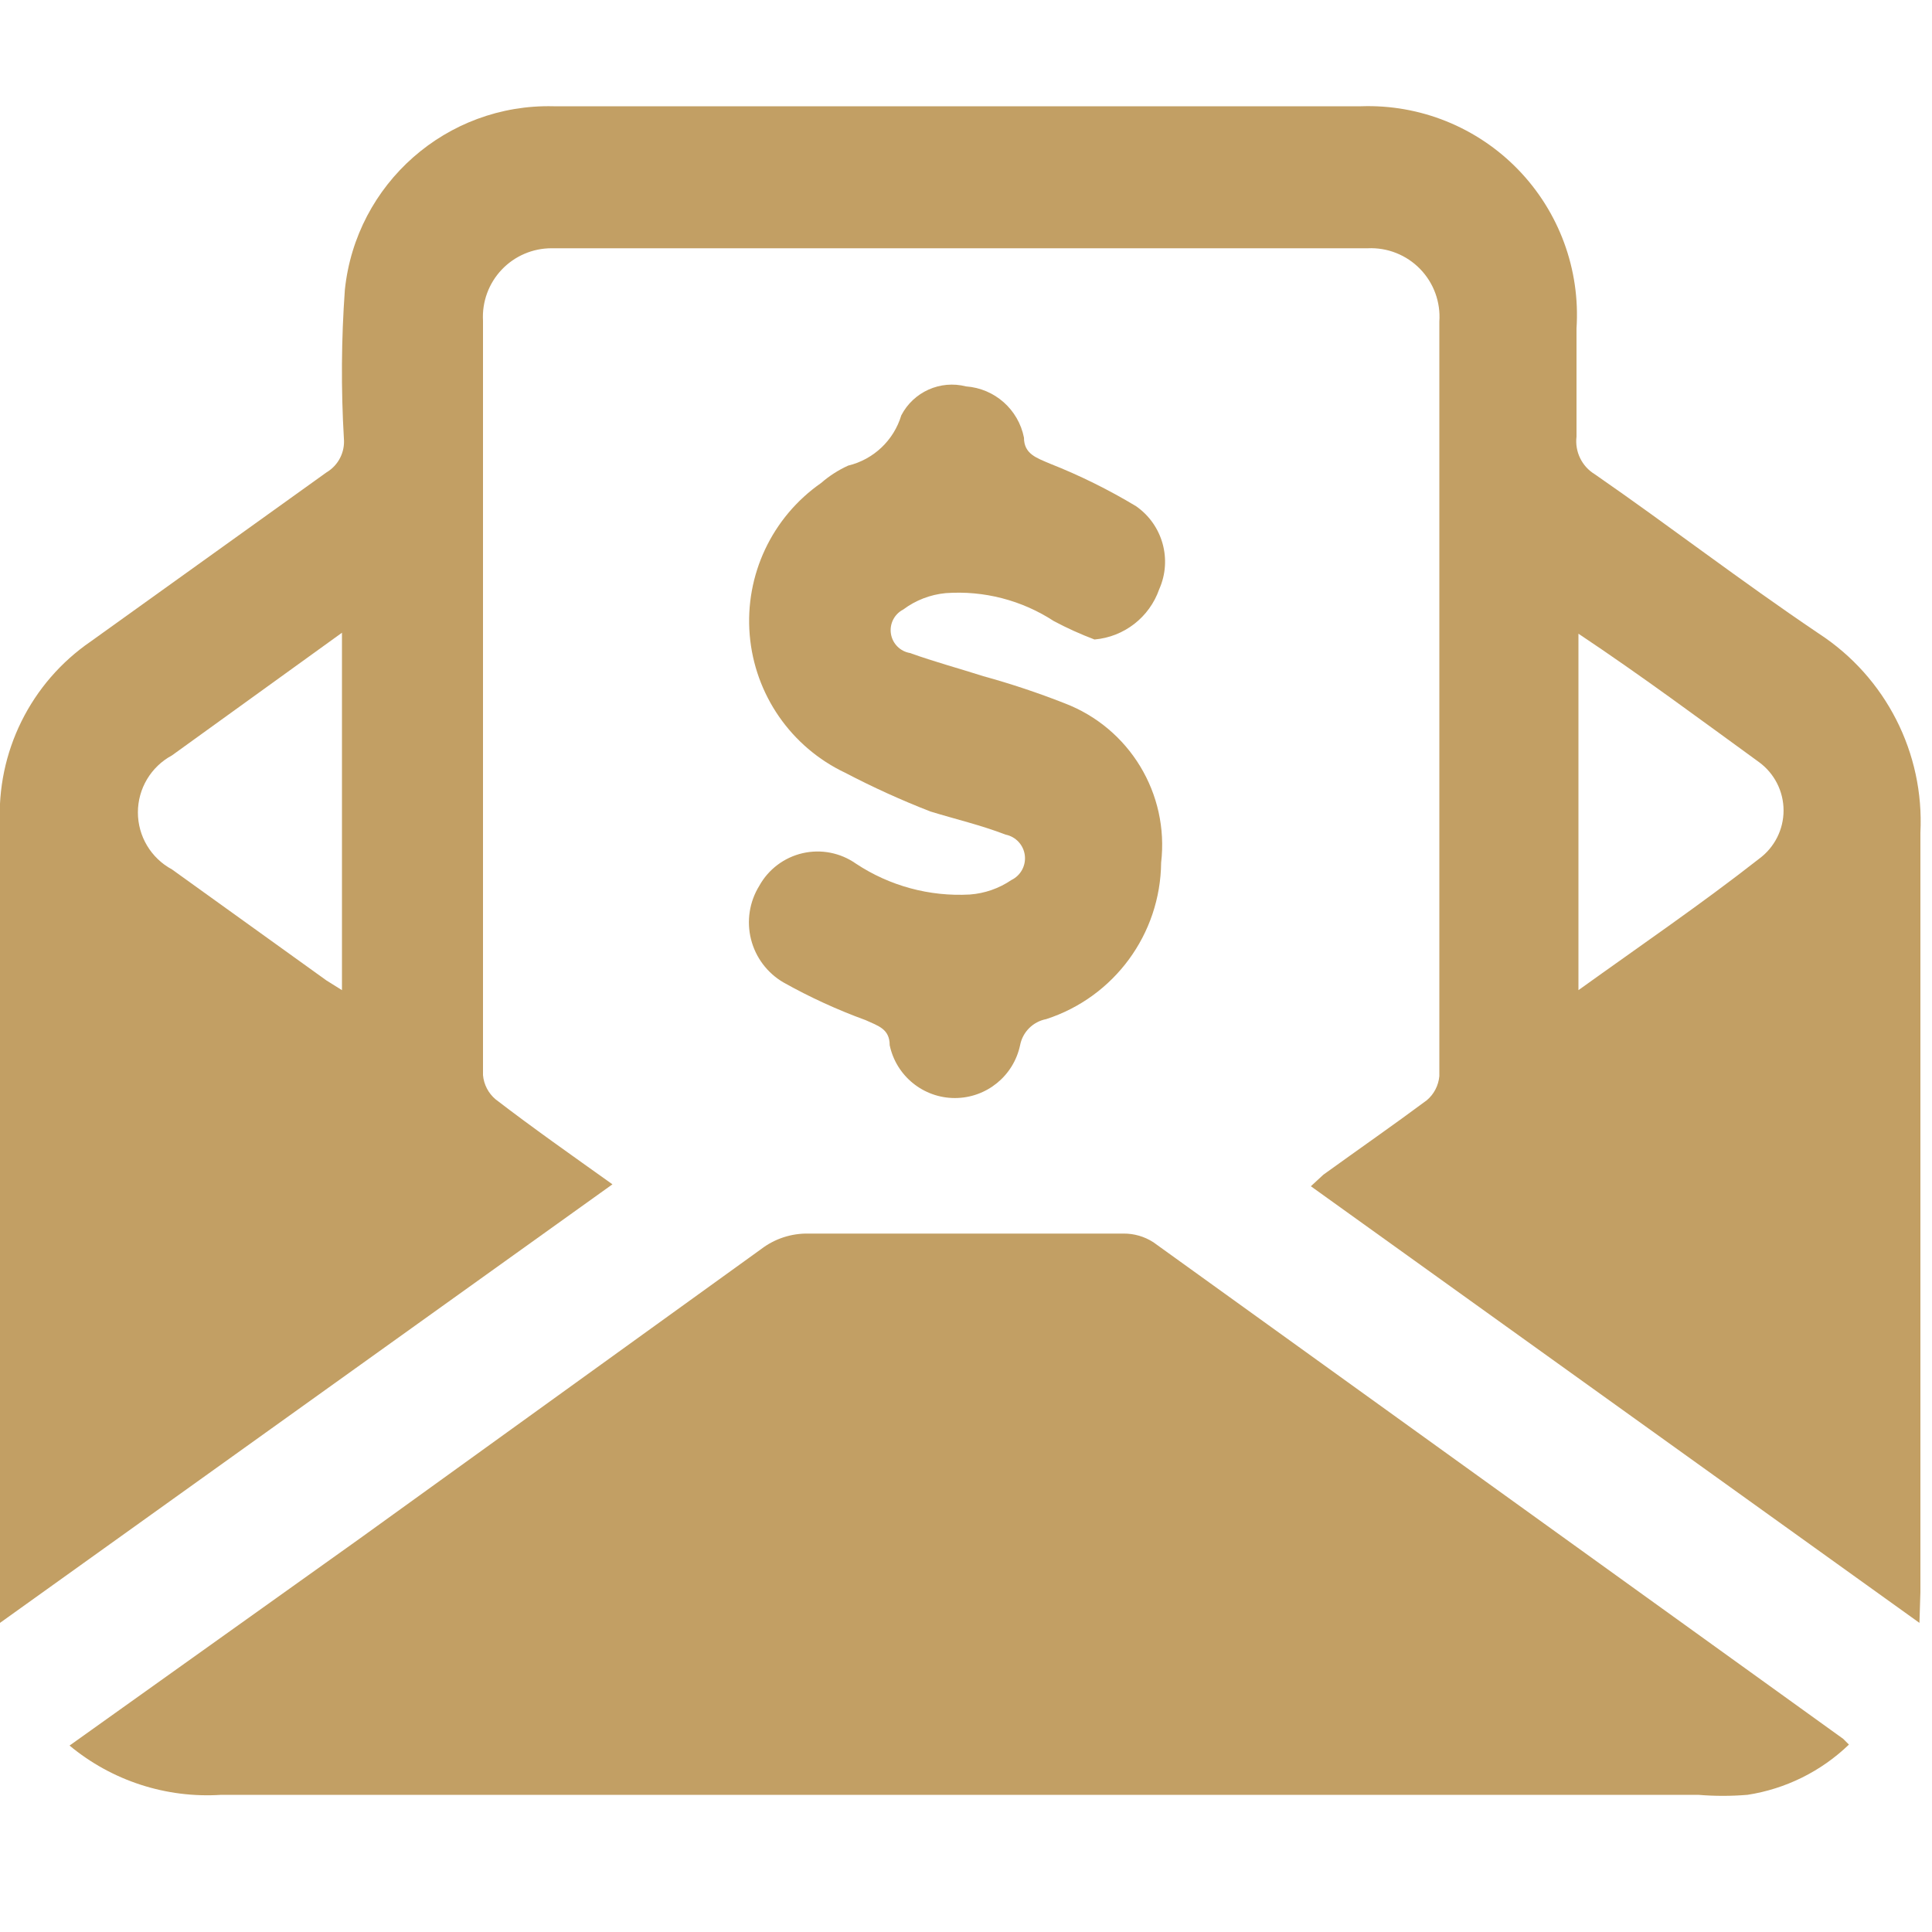
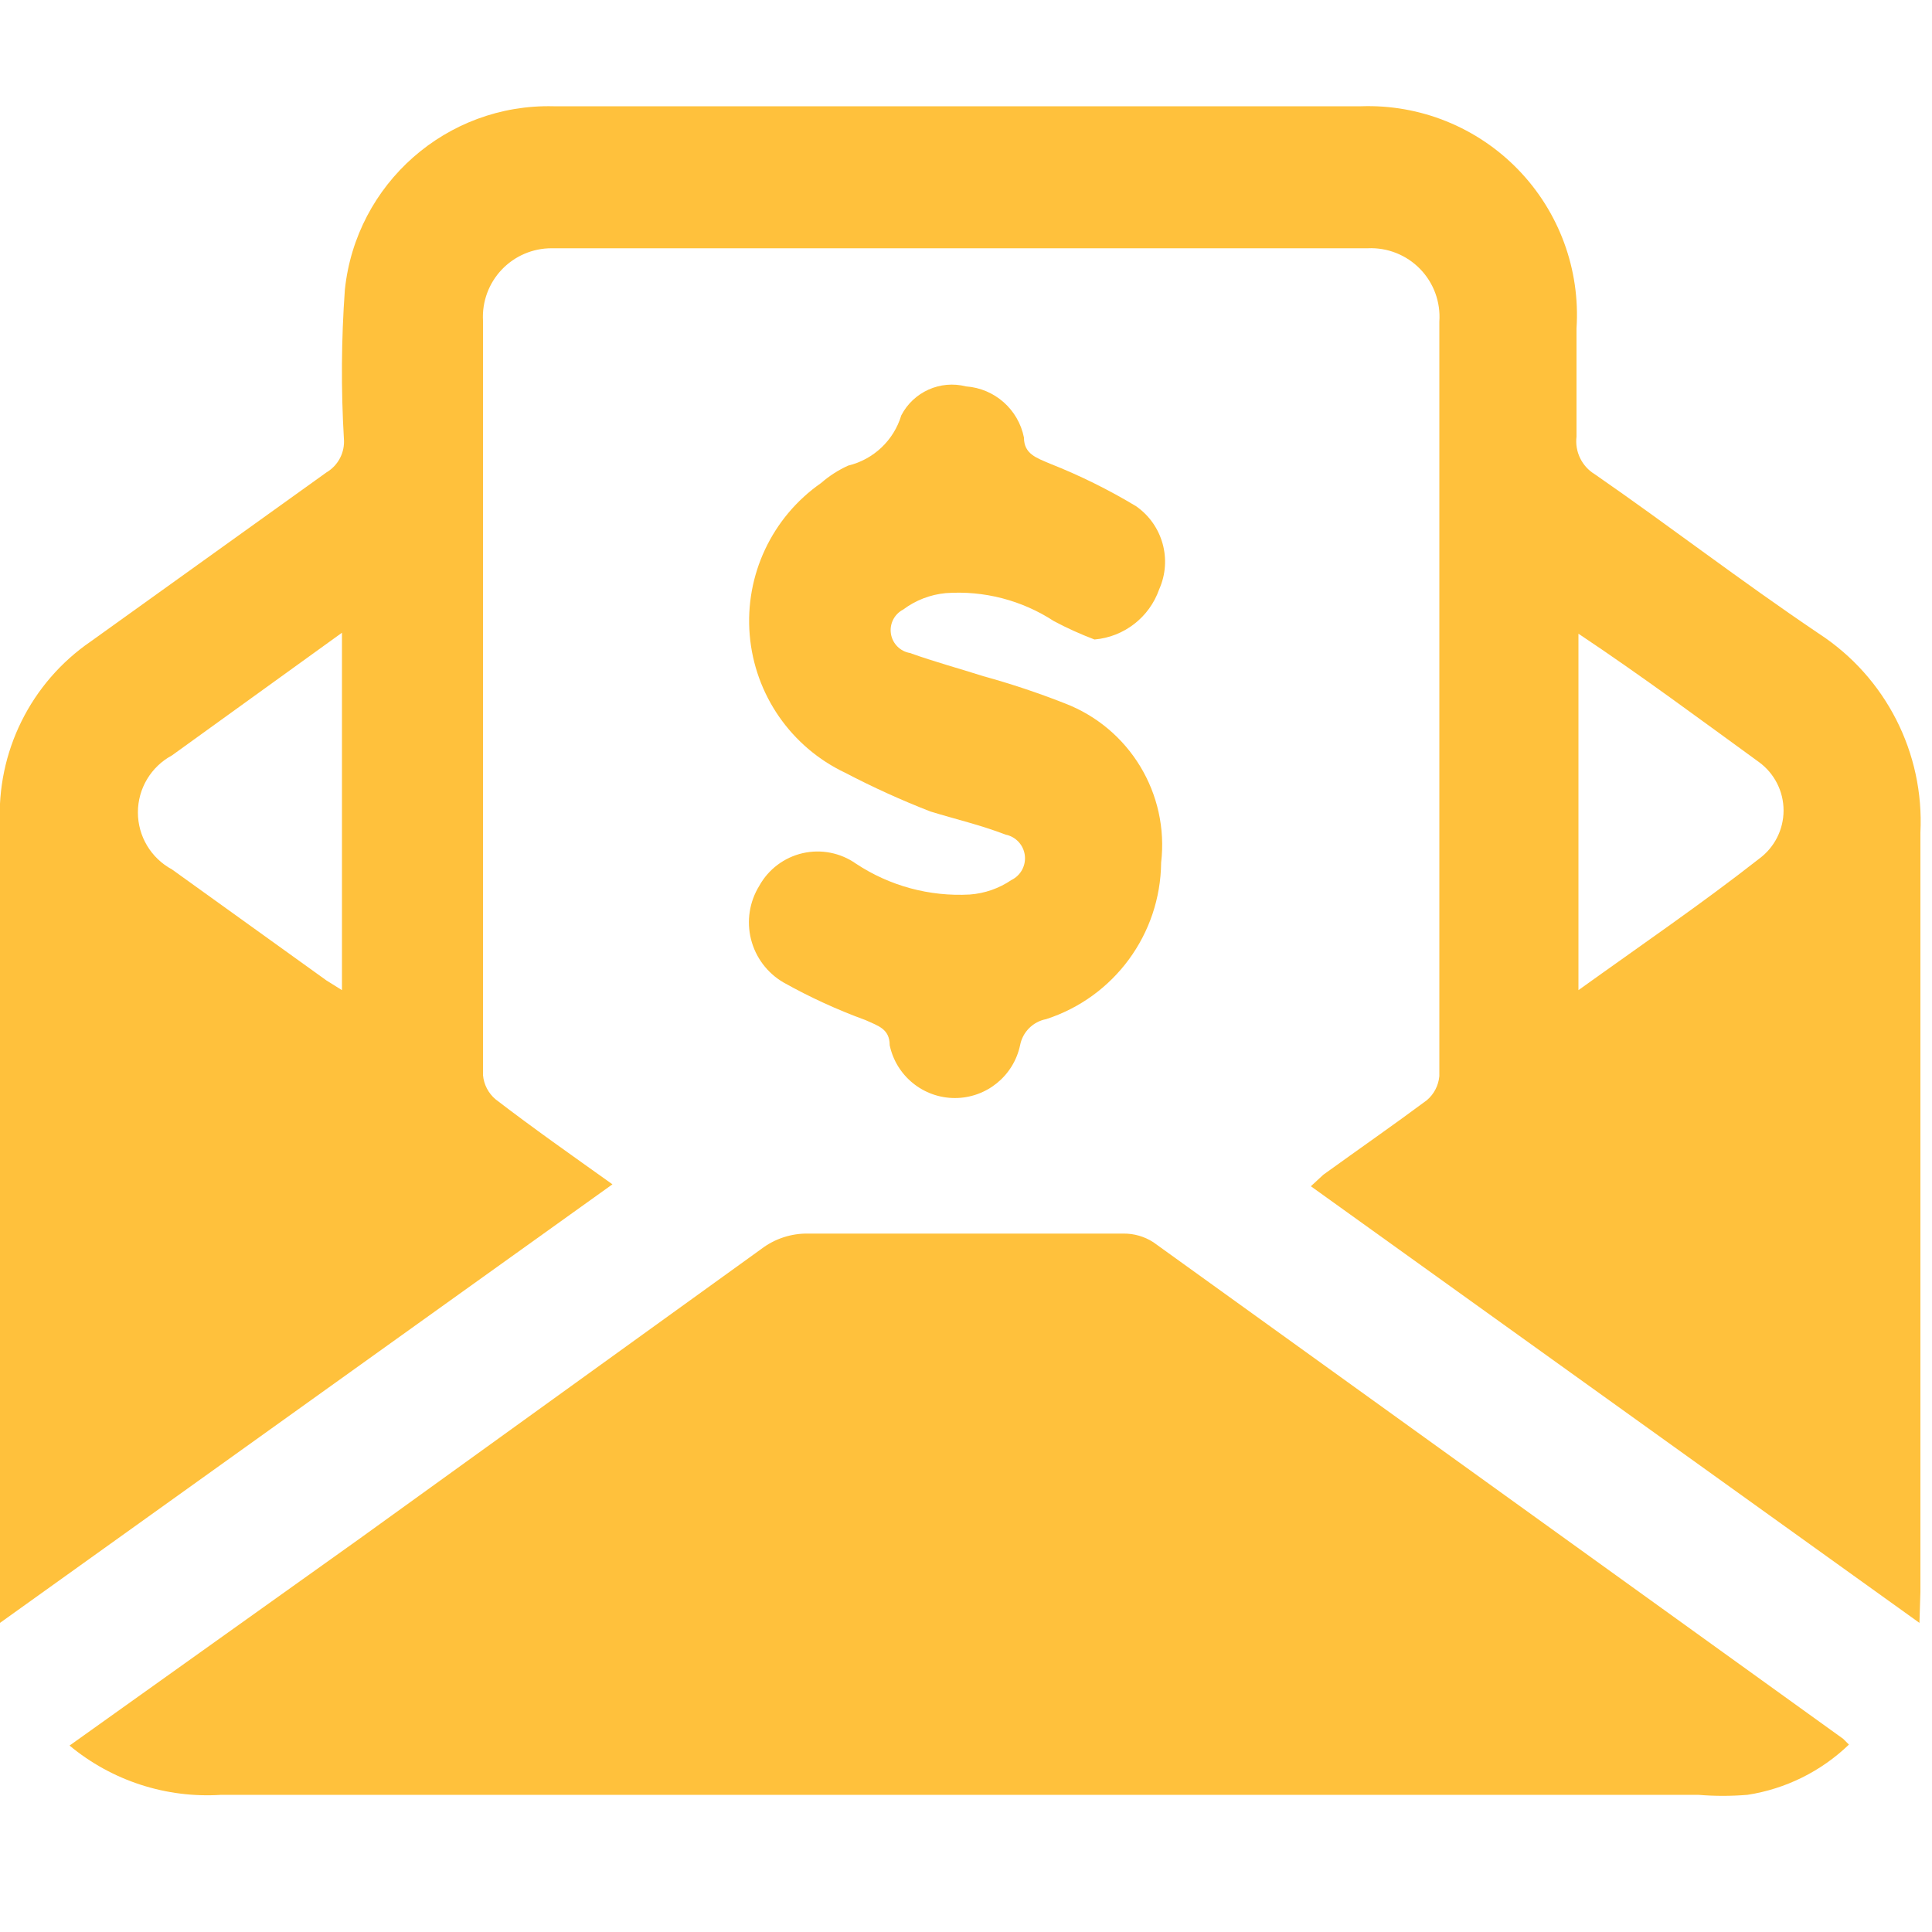
<svg xmlns="http://www.w3.org/2000/svg" id="圖層_1" data-name="圖層 1" viewBox="0 0 20 20">
  <defs>
-     <style>.cls-1{fill:#c29f64;}</style>
+     <style>.cls-1{fill:#ffc13c;}</style>
  </defs>
  <path class="cls-1" d="M19.87,16.8l-6.3-4.52.13-.12c.36-.26.72-.51,1.07-.77a.37.37,0,0,0,.13-.25q0-3.91,0-7.81a.71.71,0,0,0-.74-.76H5.71A.71.71,0,0,0,5,3.32q0,3.91,0,7.81a.37.37,0,0,0,.13.25c.39.3.79.58,1.21.88L0,16.8v-.26q0-4,0-8A2.17,2.17,0,0,1,.94,6.64L3.38,4.89a.37.37,0,0,0,.18-.35A11.82,11.82,0,0,1,3.57,3,2.12,2.12,0,0,1,5.73,1.1h8.36a2.16,2.16,0,0,1,2.23,2.3c0,.37,0,.75,0,1.12a.4.4,0,0,0,.19.39C17.29,5.45,18,6,18.83,6.56a2.32,2.32,0,0,1,1.05,2.06c0,2.62,0,5.24,0,7.86ZM3.54,6.55,1.78,7.82A.67.67,0,0,0,1.78,9l1.6,1.15.16.1Zm12.8,0v3.7c.64-.46,1.27-.89,1.87-1.36a.62.62,0,0,0,0-1C17.59,7.44,17,7,16.34,6.56Z" />
  <path class="cls-1" d="M.72,18.07l3-2.14,4.16-3a.78.78,0,0,1,.49-.16h3.26a.56.56,0,0,1,.31.09L19.08,18l.06.06a1.94,1.94,0,0,1-1.05.52,3.07,3.07,0,0,1-.51,0H2.29A2.23,2.23,0,0,1,.72,18.07Z" />
  <path class="cls-1" d="M11.33,6.62a3.65,3.65,0,0,1-.42-.19,1.81,1.81,0,0,0-1.12-.29.87.87,0,0,0-.44.17.24.24,0,0,0,.07.45c.25.09.51.16.76.24a8.39,8.39,0,0,1,.84.28,1.57,1.57,0,0,1,1,1.65,1.72,1.72,0,0,1-1.19,1.62.34.34,0,0,0-.27.27.69.69,0,0,1-1.35,0c0-.17-.12-.2-.25-.26a5.77,5.77,0,0,1-.85-.39.72.72,0,0,1-.25-1,.69.69,0,0,1,1-.23,1.94,1.94,0,0,0,1.18.32.88.88,0,0,0,.43-.15.25.25,0,0,0-.06-.47c-.26-.1-.52-.16-.78-.24A8.75,8.75,0,0,1,8.75,8a1.74,1.74,0,0,1-.25-3,1.15,1.15,0,0,1,.28-.18.76.76,0,0,0,.55-.52A.59.59,0,0,1,10,4a.66.66,0,0,1,.6.53c0,.17.13.21.27.27a6,6,0,0,1,.89.44A.7.7,0,0,1,12,6.1.78.78,0,0,1,11.33,6.62Z" />
</svg>
